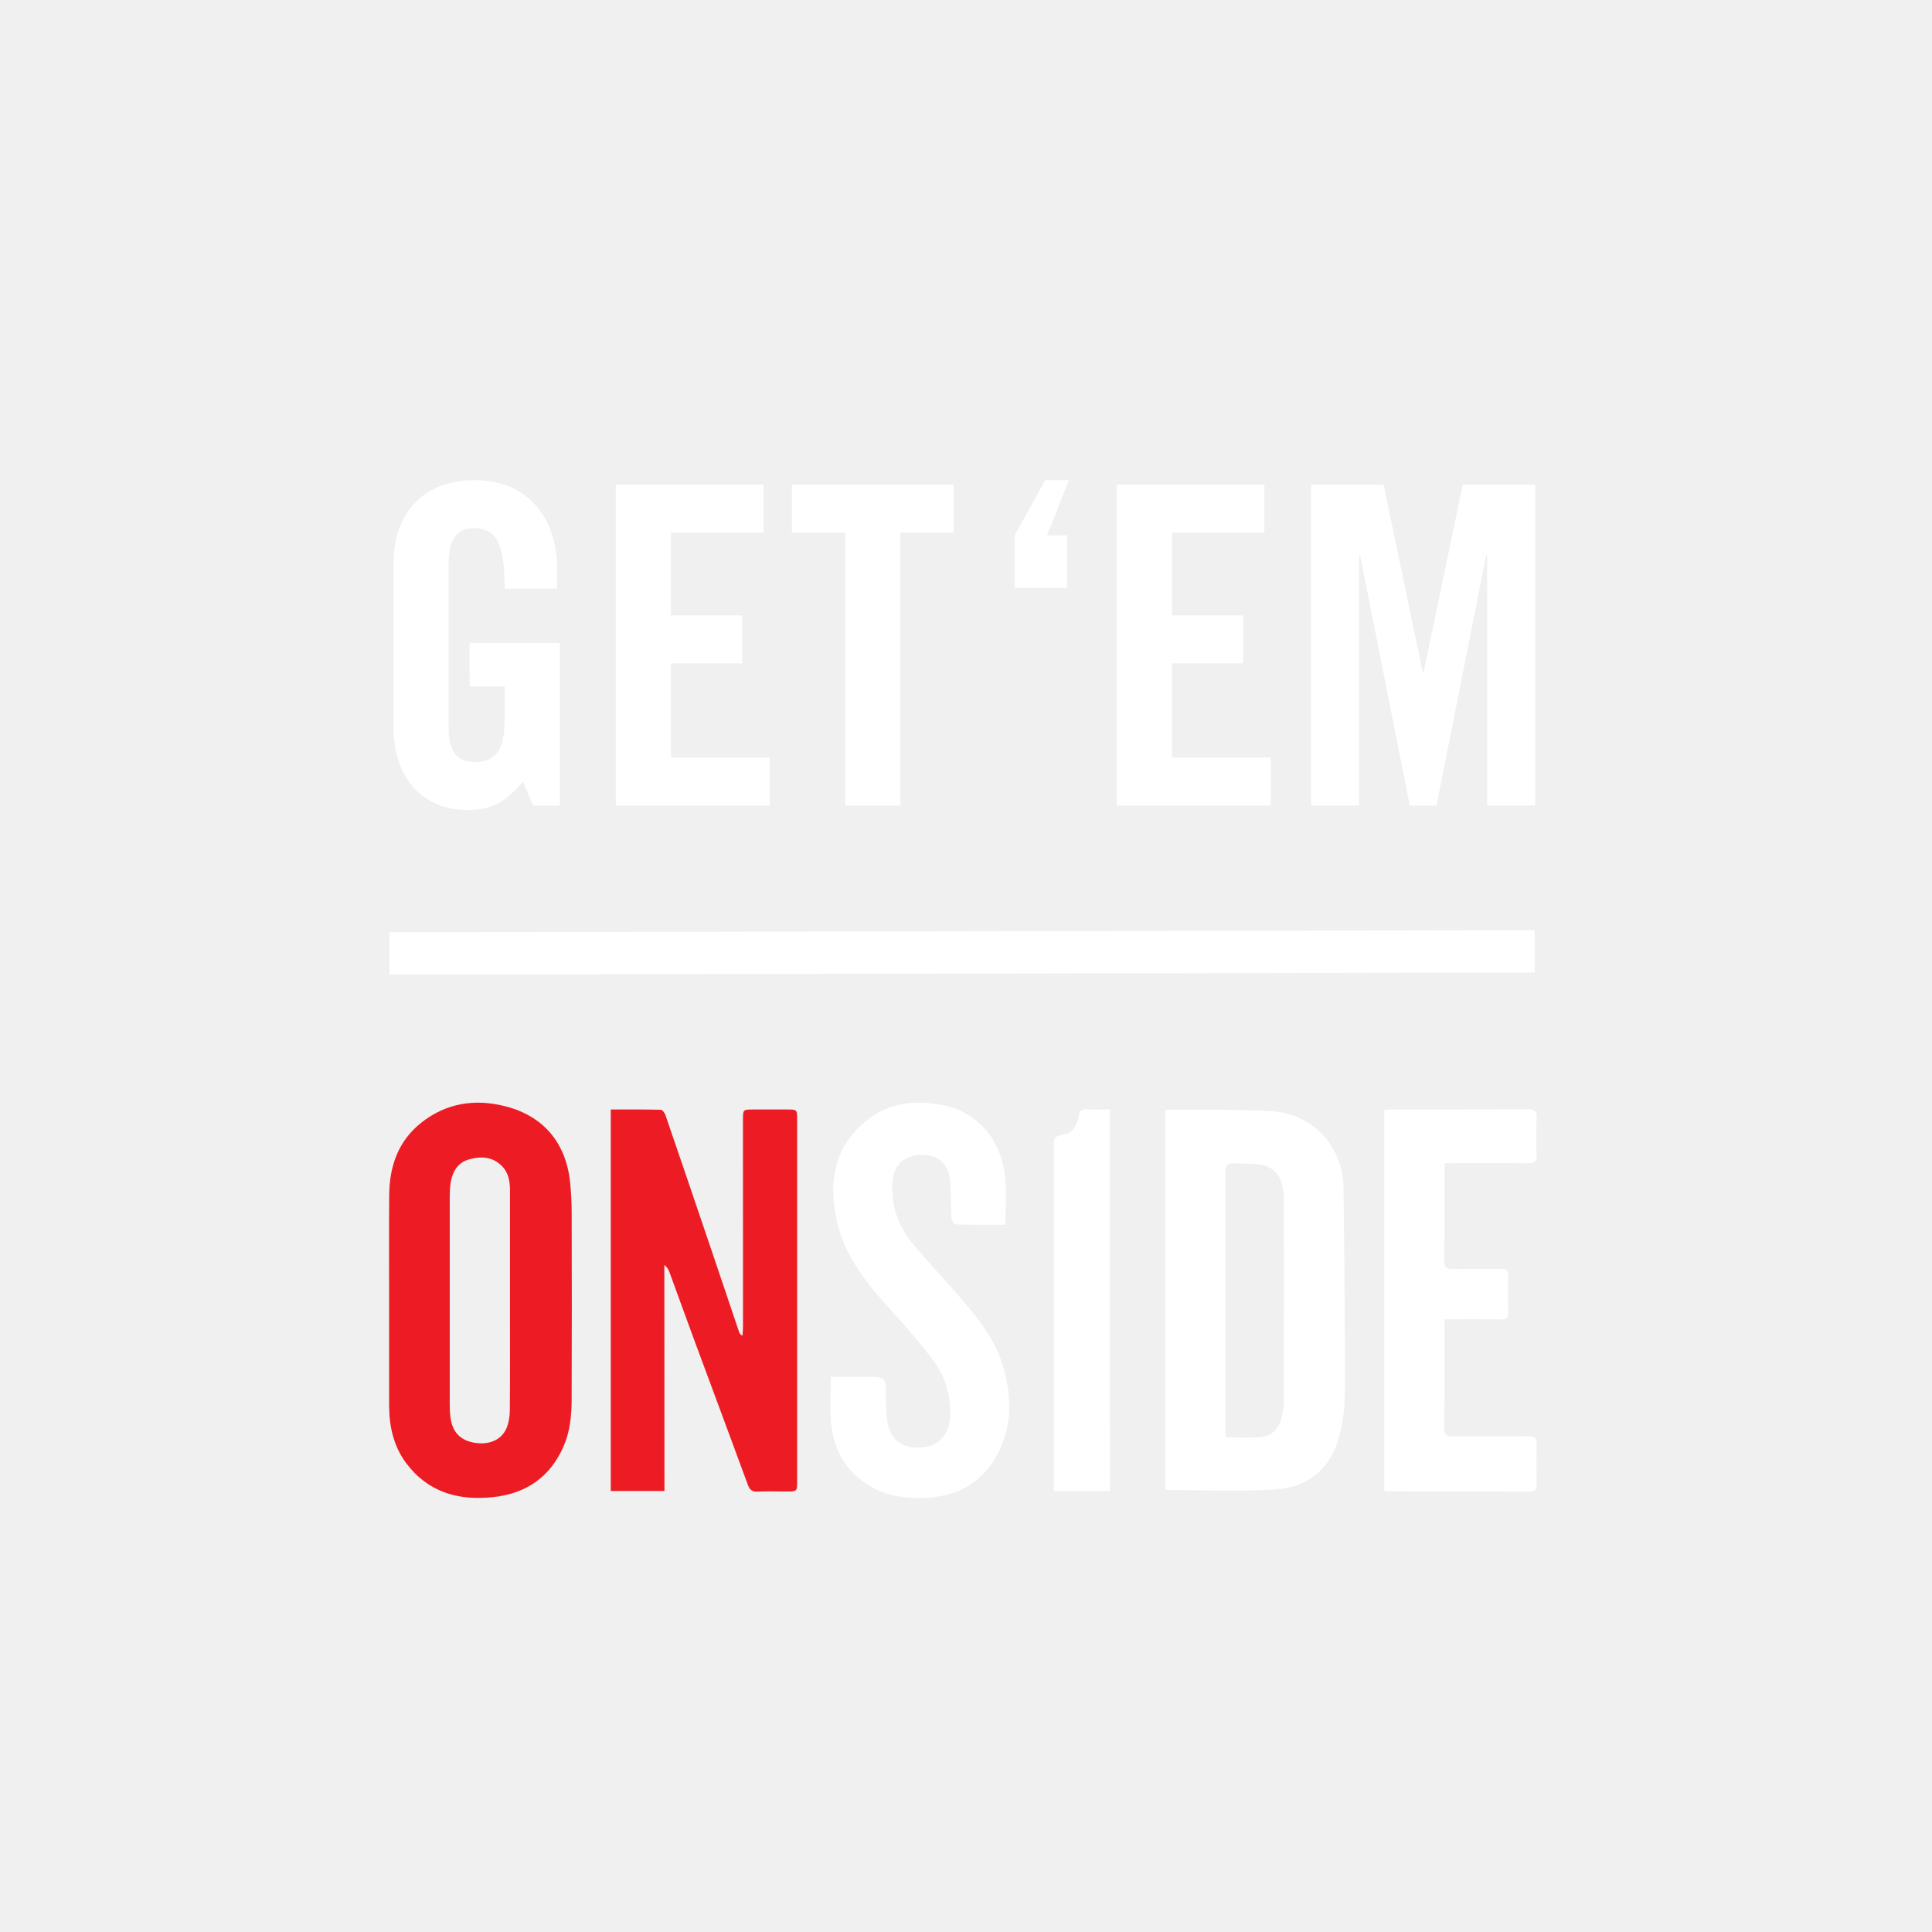
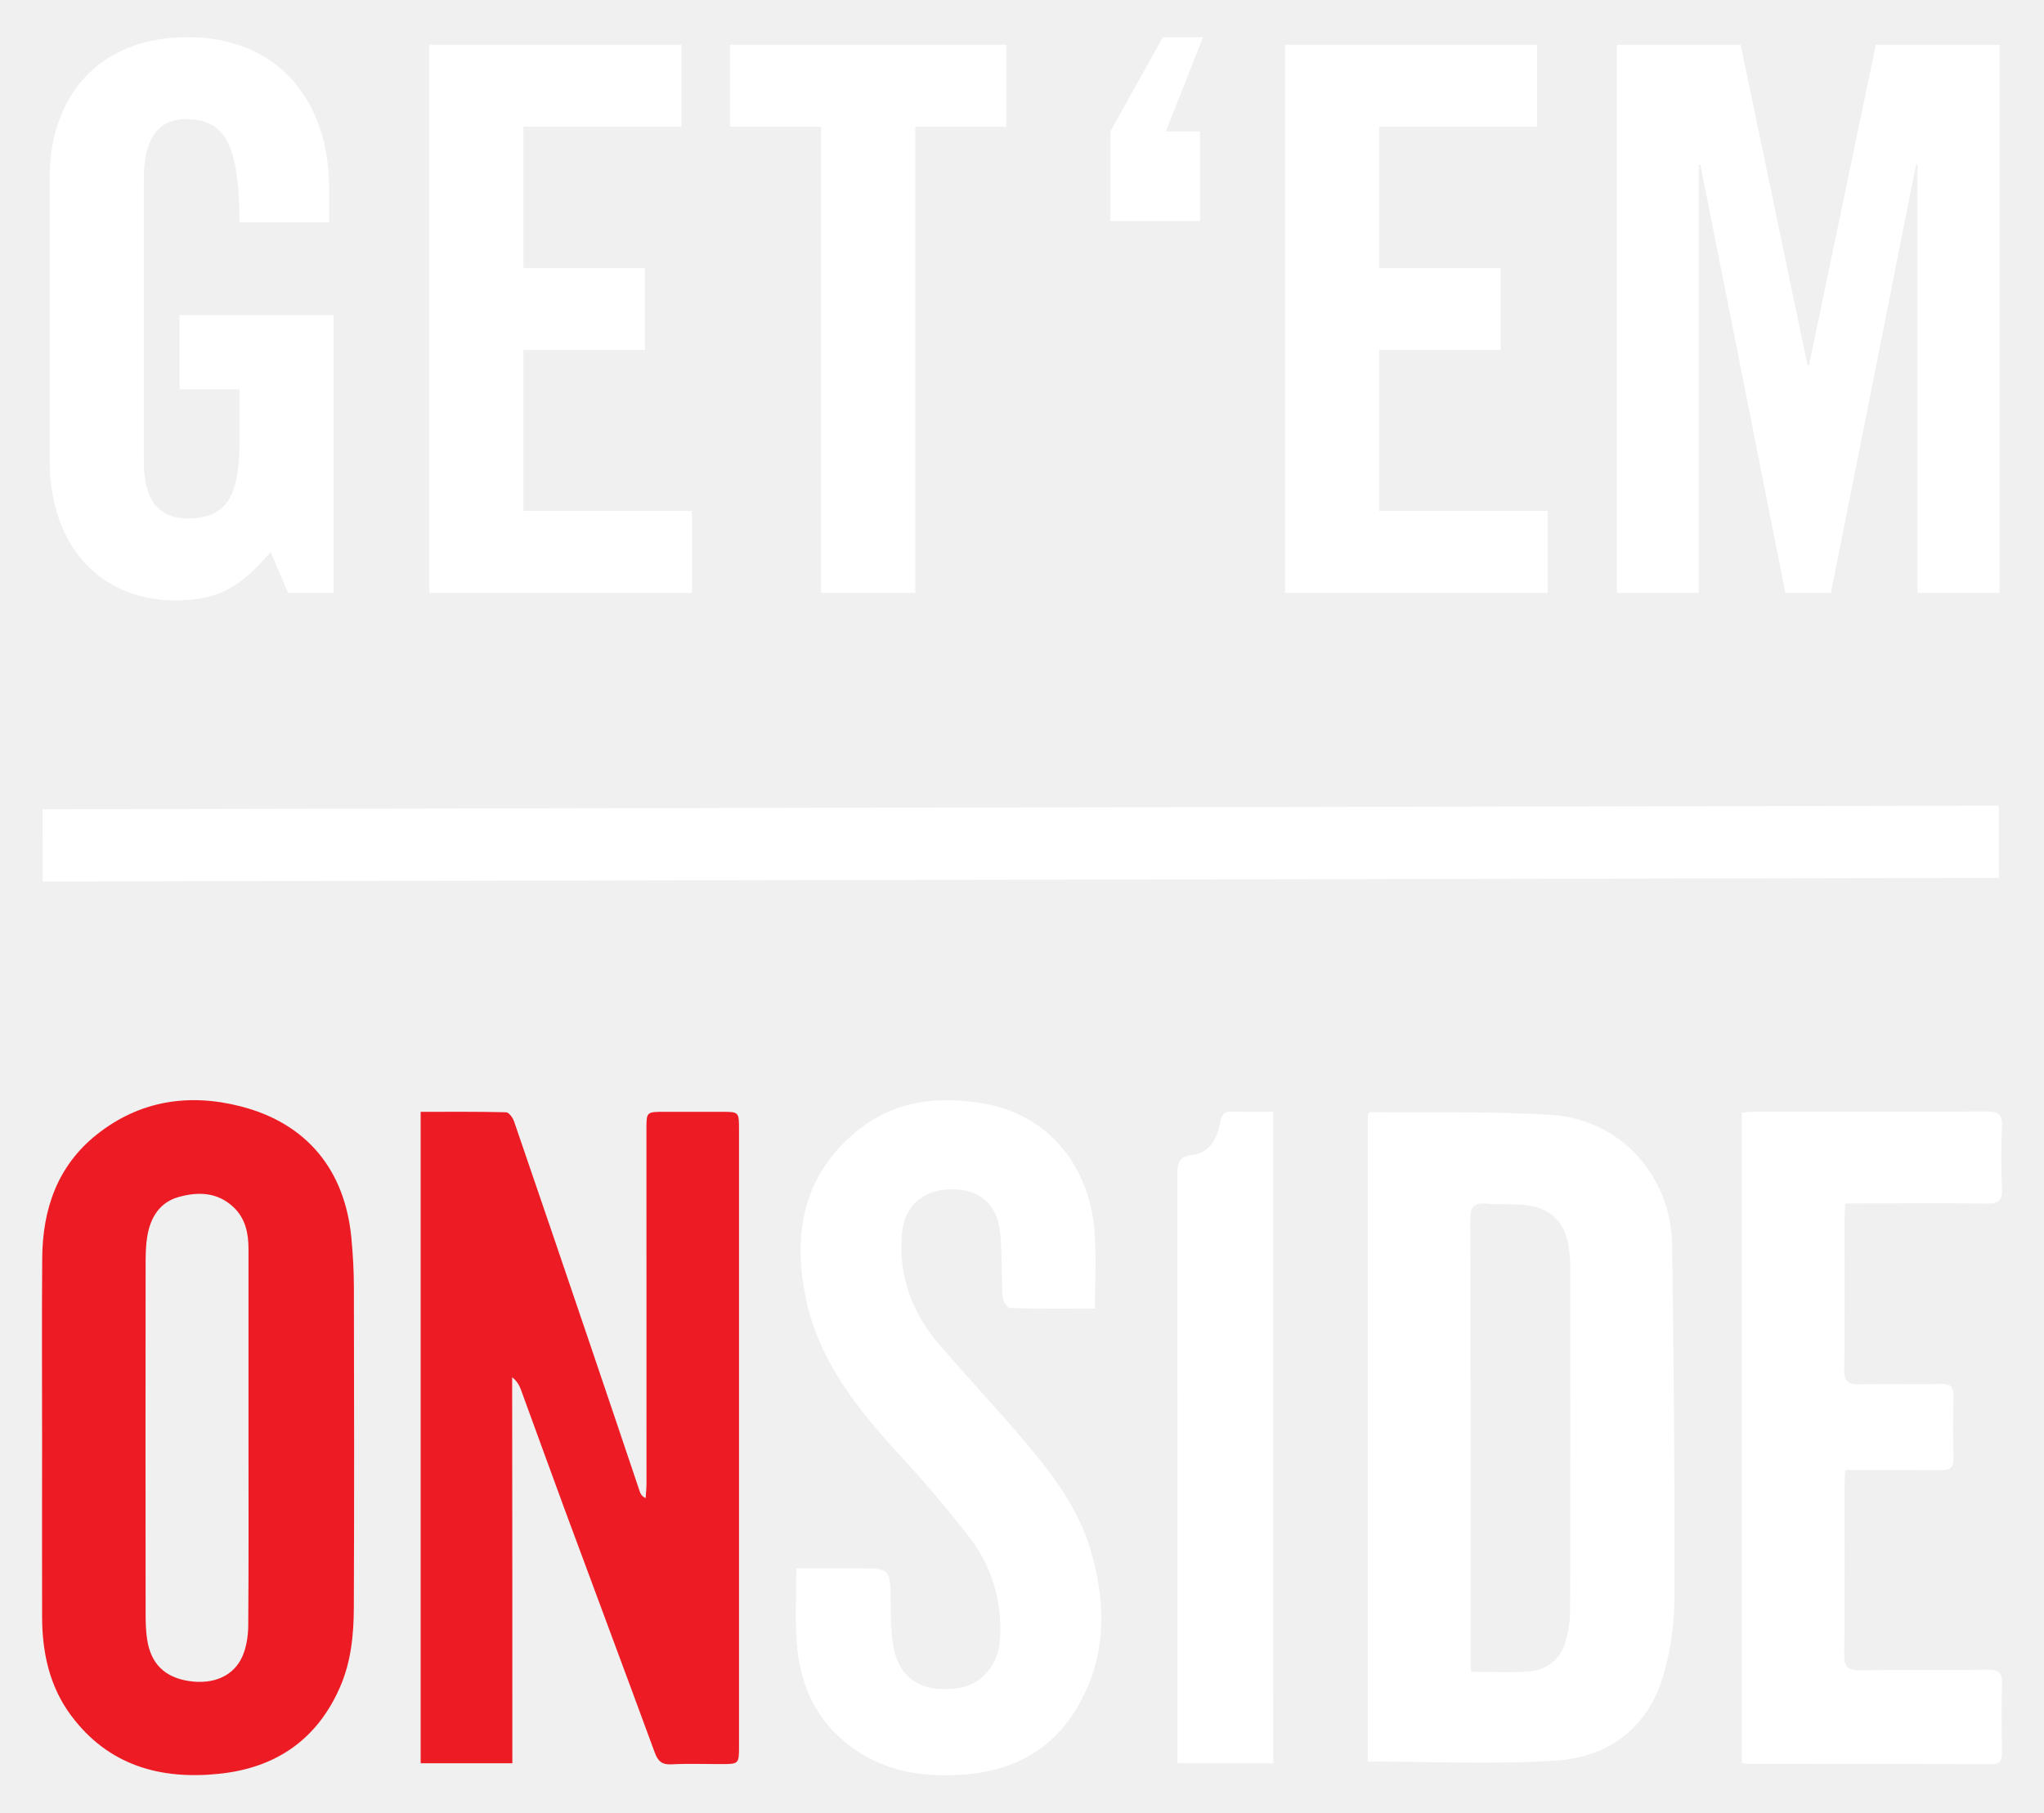
- <svg xmlns="http://www.w3.org/2000/svg" version="1.1" id="svg2" x="0px" y="0px" viewBox="0 0 699.2 699.2" style="enable-background:new 0 0 699.2 699.2;" xml:space="preserve">
+ <svg xmlns="http://www.w3.org/2000/svg" version="1.1" id="svg2" x="0px" y="0px" viewBox="0 0 433.1 384.1" style="enable-background:new 0 0 433.1 384.1;" xml:space="preserve">
  <style type="text/css">
	.st0{fill:#FFFFFF;}
	.st1{fill:#ED1C24;}
</style>
  <g id="g10" transform="matrix(1.333333,0,0,-1.333333,0,699.2133)">
    <g id="g12" transform="scale(0.1)">
-       <path id="path16" class="st0" d="M1274.5,3499.1h245v-441.6h-72.4l-27.8,65.2c-44.6-53.1-80.8-77.2-150.8-77.2    c-118.2,0-200.3,84.5-200.3,223.2v448.9c0,123.1,72.4,223.2,219.6,223.2c149.6,0,224.5-108.6,224.5-238.9v-55.5h-142.4    c0,130.3-26.5,164.1-85.7,164.1c-36.2,0-66.4-21.7-66.4-95.3v-447.7c0-55.5,18.1-91.7,70-91.7c60.3,0,82.1,33.8,82.1,120.7v84.5    h-95.3L1274.5,3499.1" />
-       <path id="path18" class="st0" d="M1671.5,3057.5v871.2h400.6v-130.3h-251v-224.5h193.1v-130.3h-193.1v-255.8H2089v-130.3    L1671.5,3057.5" />
-       <path id="path20" class="st0" d="M2294.2,3798.4h-144.8v130.3h439.2v-130.3h-144.8v-740.9h-149.6L2294.2,3798.4" />
-       <path id="path22" class="st0" d="M2753.9,3791.1l83.3,149.6h63.9l-59.1-149.6h54.3v-142.4h-142.4V3791.1" />
-       <path id="path24" class="st0" d="M3031.4,3057.5v871.2H3432v-130.3h-251v-224.5h193.1v-130.3H3181v-255.8h267.9v-130.3    L3031.4,3057.5" />
-       <path id="path26" class="st0" d="M4166.9,3928.7v-871.2h-130.3V3738h-2.4L3899,3057.5h-72.4L3691.5,3738h-2.4v-680.6h-130.3v871.2    h196.7l106.2-509.2h2.4l106.2,509.2h196.6" />
-       <path id="path28" class="st1" d="M1803.5,1197.1c-49.6,0-96.8,0-145.7,0c0,344.6,0,688.6,0,1035.5c45.5,0,90.7,0.4,135.8-0.7    c4.4-0.1,10.6-8.6,12.6-14.4c41.4-120.4,82.3-240.9,123.2-361.5c25.7-75.6,51.1-151.3,76.6-227c1.2-3.7,3.1-7.2,9.3-10.5    c0.5,8,1.4,16.1,1.4,24.1c0,187.4,0,374.8-0.1,562.1c0,27.9,0.1,27.9,28.7,27.9c30.3,0,60.5,0,90.8,0c27.6,0,27.6,0,27.6-28.7    c0-68.5,0-136.9,0-205.4c0-258,0-516,0-774c0-28.7,0-28.7-29.6-28.7c-25.9,0-51.9,1-77.8-0.4c-15.1-0.8-21.4,5.1-26.4,18.5    c-47.4,129-95.5,257.7-143.2,386.6c-23.4,63.4-46.3,127-69.6,190.5c-2.6,7.1-6.3,13.7-13.9,19.7    C1803.5,1606.6,1803.5,1402.5,1803.5,1197.1" />
-       <path id="path30" class="st0" d="M3327.2,1342.6c32.3,0,61.9-1.7,91.2,0.5c27.8,2.1,49.3,17.2,57.8,44.7c5,16.2,8.1,33.7,8.2,50.7    c0.6,182.9,0.4,365.8,0.3,548.7c0,8.6-0.6,17.3-1.7,25.8c-5.8,44.4-28.4,67.3-72.4,71.7c-19.3,1.9-38.9,0-58.2,1.9    c-20.4,2-26.7-4.6-26.6-25.8c0.8-231.9,0.5-463.7,0.5-695.6C3326.2,1358.2,3326.8,1351.2,3327.2,1342.6L3327.2,1342.6z     M3163,1199.9c0,342.6,0,686.2,0,1029.3c2,1.4,3.1,2.9,4.3,2.9c95.8-1,191.8,1.7,287.3-4.4c109.9-6.9,190.7-97,192.1-207.9    c2.3-186.6,4.3-373.2,3.5-559.8c-0.2-43.9-6.6-89.7-20.2-131.3c-25.6-78.3-87.6-121.9-166.7-127.2    C3364.4,1194.8,3264.8,1199.9,3163,1199.9" />
-       <path id="path32" class="st1" d="M1384.2,1713.8c0,100.1,0,200.2,0,300.4c0,25.2-4.6,48.8-24,67c-25.5,24-56.3,24.6-87,16    c-30.2-8.4-44.8-32.6-49.8-62.2c-2.3-13.4-2.6-27.2-2.7-40.9c-0.2-186.6-0.2-373.2,0-559.7c0-13.7,0.4-27.5,2.5-40.9    c5.9-38.4,28.2-59.9,66.4-65.7c38.9-5.9,71.3,7.9,85.1,39.6c6.3,14.7,8.9,32,9.1,48.1C1384.6,1515,1384.2,1614.4,1384.2,1713.8    L1384.2,1713.8z M1056.2,1714.8c0,95.1-0.6,190.3,0.2,285.4c0.6,77.7,24.1,146.6,86.8,196.4c67.9,53.9,146.3,65.8,228.6,44.7    c104.9-26.9,165.7-101,175.9-209.2c2.5-26.5,4-53.1,4-79.7c0.4-169.3,0.6-338.7-0.1-508.1c-0.2-43.2-4.4-86.3-22.2-126.7    c-36.7-83.6-102.4-127.9-191.7-137.2c-93.8-9.8-176.1,13.2-235.2,92.3c-34.5,46.2-46.1,100.1-46.3,156.7    C1056,1524.5,1056.2,1619.6,1056.2,1714.8" />
-       <path id="path34" class="st0" d="M2729.3,1919.9c-46.1,0-90.6-0.5-135.1,0.8c-4.2,0.1-11.2,11.2-11.6,17.5    c-2.1,34.4-0.5,69.2-4,103.5c-4.6,44.5-33.5,68.3-77.3,67.8c-44.7-0.5-74.5-25.7-78.6-69.7c-6.2-67.4,15.8-126.6,59.4-177.3    c47.4-55.2,97.4-108,144-163.8c40.2-48.1,77.1-99.3,95.6-160.4c26.6-88.3,26.6-175.5-22.9-256.4    c-39.6-64.7-101.3-96.8-175.8-102.6c-69.2-5.4-134.9,5.2-190.9,51.6c-49.9,41.3-72.3,96-76.7,158.4c-2.7,37.9-0.5,76.1-0.5,117.7    c33.1,0,65.2,0,97.3,0c52.2,0,51.5,0,52.5-52.2c0.5-27.9-0.1-56.8,7-83.3c12-44.6,49.4-62.6,101-54.8c37.5,5.7,63.8,37.6,66,79.6    c3.1,60-13.4,114.6-50,161.6c-34.9,44.8-71.9,88.1-110.3,129.9c-65.9,71.9-126.5,147.4-147.7,244.9c-22.1,101.6-7,196.1,77.5,267    c61.8,51.9,135.1,60,212.1,44.5c101.7-20.5,161.3-105.4,168.4-201.3C2731.7,2002.8,2729.3,1962.4,2729.3,1919.9" />
-       <path id="path36" class="st0" d="M3921.7,2086.9c-0.4-9.7-1.1-16.7-1.1-23.7c-0.1-80,0.6-160-0.5-239.9    c-0.3-19.8,6.6-24.3,24.9-23.9c43.2,1.2,86.5-0.1,129.7,0.6c14.1,0.2,19.2-4.6,18.9-18.6c-0.6-33.1-0.8-66.3,0.1-99.4    c0.4-15.7-6-19.3-20.5-19.1c-49.6,0.7-99.3,0.3-151.5,0.3c-0.4-8.3-1.1-15.1-1.1-22c-0.1-90.8,0.5-181.6-0.5-272.4    c-0.2-19.9,6.8-24,25-23.8c67.7,0.9,135.5-0.1,203.2,0.7c16.6,0.2,23.1-4.1,22.6-21.7c-1.1-36.7-0.6-73.5-0.2-110.2    c0.2-12.3-2.9-18.2-16.9-18.1c-129,0.4-258,0.3-386.9,0.4c-2.8,0-5.5,0.8-9.6,1.4c0,344.4,0,688.4,0,1033.9    c7,0.5,13.3,1.3,19.5,1.3c123.2,0.1,246.4-0.3,369.6,0.5c19,0.1,25.3-5.2,24.4-24.3c-1.5-33.1-1.4-66.3,0-99.4    c0.7-18.5-6.2-23-23.7-22.8c-67,0.9-134,0.3-201,0.3C3939.1,2086.9,3931.9,2086.9,3921.7,2086.9" />
-       <path id="path38" class="st0" d="M3012.8,1197.1c-50.3,0-99.7,0-152.3,0c0,7.9,0,15.5,0,23.1c0,304.1,0.1,608.1-0.3,912.2    c0,18,1.5,29,23.5,31.6c28.5,3.3,40.1,26.5,44.5,51.8c2.5,13.9,7.7,17.8,21,17.2c20.6-1,41.4-0.3,63.5-0.3    C3012.8,1886.3,3012.8,1542.4,3012.8,1197.1" />
-       <path id="path40" class="st0" d="M1057.2,2598.7l-0.2,114.9l3108.7,5.7l0.2-114.9L1057.2,2598.7" />
+       <path id="path16" class="st0" d="M285.2,4743.3h245v-441.6h-72.4l-27.8,65.2c-44.6-53.1-80.8-77.2-150.8-77.2    c-118.2,0-200.3,84.5-200.3,223.2v448.9c0,123.1,72.4,223.2,219.6,223.2c149.6,0,224.5-108.6,224.5-238.9v-55.5H380.6    c0,130.3-26.5,164.1-85.7,164.1c-36.2,0-66.4-21.7-66.4-95.3v-447.7c0-55.5,18.1-91.7,70-91.7c60.3,0,82.1,33.8,82.1,120.7v84.5    h-95.3L285.2,4743.3" />
+       <path id="path18" class="st0" d="M682.2,4301.7v871.2h400.6v-130.3h-251v-224.5h193.1v-130.3H831.8V4432h267.9v-130.3    L682.2,4301.7" />
+       <path id="path20" class="st0" d="M1304.9,5042.6h-144.8v130.3h439.2v-130.3h-144.8v-740.9h-149.6L1304.9,5042.6" />
+       <path id="path22" class="st0" d="M1764.6,5035.3l83.3,149.6h63.9l-59.1-149.6h54.3v-142.4h-142.4V5035.3" />
+       <path id="path24" class="st0" d="M2042.1,4301.7v871.2h400.6v-130.3h-251v-224.5h193.1v-130.3h-193.1V4432h267.9v-130.3    L2042.1,4301.7" />
+       <path id="path26" class="st0" d="M3177.6,5172.9v-871.2h-130.3v680.5h-2.4l-135.2-680.5h-72.4l-135.1,680.5h-2.4v-680.6h-130.3    v871.2h196.7l106.2-509.2h2.4l106.2,509.2h196.6" />
+       <path id="path28" class="st1" d="M814.2,2441.3c-49.6,0-96.8,0-145.7,0c0,344.6,0,688.6,0,1035.5c45.5,0,90.7,0.4,135.8-0.7    c4.4-0.1,10.6-8.6,12.6-14.4c41.4-120.4,82.3-240.9,123.2-361.5c25.7-75.6,51.1-151.3,76.6-227c1.2-3.7,3.1-7.2,9.3-10.5    c0.5,8,1.4,16.1,1.4,24.1c0,187.4,0,374.8-0.1,562.1c0,27.9,0.1,27.9,28.7,27.9c30.3,0,60.5,0,90.8,0c27.6,0,27.6,0,27.6-28.7    c0-68.5,0-136.9,0-205.4c0-258,0-516,0-774c0-28.7,0-28.7-29.6-28.7c-25.9,0-51.9,1-77.8-0.4c-15.1-0.8-21.4,5.1-26.4,18.5    c-47.4,129-95.5,257.7-143.2,386.6c-23.4,63.4-46.3,127-69.6,190.5c-2.6,7.1-6.3,13.7-13.9,19.7    C814.2,2850.8,814.2,2646.7,814.2,2441.3" />
+       <path id="path30" class="st0" d="M2337.9,2586.8c32.3,0,61.9-1.7,91.2,0.5c27.8,2.1,49.3,17.2,57.8,44.7c5,16.2,8.1,33.7,8.2,50.7    c0.6,182.9,0.4,365.8,0.3,548.7c0,8.6-0.6,17.3-1.7,25.8c-5.8,44.4-28.4,67.3-72.4,71.7c-19.3,1.9-38.9,0-58.2,1.9    c-20.4,2-26.7-4.6-26.6-25.8c0.8-231.9,0.5-463.7,0.5-695.6C2336.9,2602.4,2337.5,2595.4,2337.9,2586.8L2337.9,2586.8z     M2173.7,2444.1c0,342.6,0,686.2,0,1029.3c2,1.4,3.1,2.9,4.3,2.9c95.8-1,191.8,1.7,287.3-4.4c109.9-6.9,190.7-97,192.1-207.9    c2.3-186.6,4.3-373.2,3.5-559.8c-0.2-43.9-6.6-89.7-20.2-131.3c-25.6-78.3-87.6-121.9-166.7-127.2    C2375.1,2439,2275.5,2444.1,2173.7,2444.1" />
+       <path id="path32" class="st1" d="M394.9,2958c0,100.1,0,200.2,0,300.4c0,25.2-4.6,48.8-24,67c-25.5,24-56.3,24.6-87,16    c-30.2-8.4-44.8-32.6-49.8-62.2c-2.3-13.4-2.6-27.2-2.7-40.9c-0.2-186.6-0.2-373.2,0-559.7c0-13.7,0.4-27.5,2.5-40.9    c5.9-38.4,28.2-59.9,66.4-65.7c38.9-5.9,71.3,7.9,85.1,39.6c6.3,14.7,8.9,32,9.1,48.1C395.3,2759.2,394.9,2858.6,394.9,2958    L394.9,2958z M66.9,2959c0,95.1-0.6,190.3,0.2,285.4c0.6,77.7,24.1,146.6,86.8,196.4c67.9,53.9,146.3,65.8,228.6,44.7    c104.9-26.9,165.7-101,175.9-209.2c2.5-26.5,4-53.1,4-79.7c0.4-169.3,0.6-338.7-0.1-508.1c-0.2-43.2-4.4-86.3-22.2-126.7    c-36.7-83.6-102.4-127.9-191.7-137.2c-93.8-9.8-176.1,13.2-235.2,92.3c-34.5,46.2-46.1,100.1-46.3,156.7    C66.7,2768.7,66.9,2863.8,66.9,2959" />
+       <path id="path34" class="st0" d="M1740,3164.1c-46.1,0-90.6-0.5-135.1,0.8c-4.2,0.1-11.2,11.2-11.6,17.5    c-2.1,34.4-0.5,69.2-4,103.5c-4.6,44.5-33.5,68.3-77.3,67.8c-44.7-0.5-74.5-25.7-78.6-69.7c-6.2-67.4,15.8-126.6,59.4-177.3    c47.4-55.2,97.4-108,144-163.8c40.2-48.1,77.1-99.3,95.6-160.4c26.6-88.3,26.6-175.5-22.9-256.4    c-39.6-64.7-101.3-96.8-175.8-102.6c-69.2-5.4-134.9,5.2-190.9,51.6c-49.9,41.3-72.3,96-76.7,158.4c-2.7,37.9-0.5,76.1-0.5,117.7    c33.1,0,65.2,0,97.3,0c52.2,0,51.5,0,52.5-52.2c0.5-27.9-0.1-56.8,7-83.3c12-44.6,49.4-62.6,101-54.8c37.5,5.7,63.8,37.6,66,79.6    c3.1,60-13.4,114.6-50,161.6c-34.9,44.8-71.9,88.1-110.3,129.9c-65.9,71.9-126.5,147.4-147.7,244.9c-22.1,101.6-7,196.1,77.5,267    c61.8,51.9,135.1,60,212.1,44.5c101.7-20.5,161.3-105.4,168.4-201.3C1742.4,3247,1740,3206.6,1740,3164.1" />
+       <path id="path36" class="st0" d="M2932.4,3331.1c-0.4-9.7-1.1-16.7-1.1-23.7c-0.1-80,0.6-160-0.5-239.9    c-0.3-19.8,6.6-24.3,24.9-23.9c43.2,1.2,86.5-0.1,129.7,0.6c14.1,0.2,19.2-4.6,18.9-18.6c-0.6-33.1-0.8-66.3,0.1-99.4    c0.4-15.7-6-19.3-20.5-19.1c-49.6,0.7-99.3,0.3-151.5,0.3c-0.4-8.3-1.1-15.1-1.1-22c-0.1-90.8,0.5-181.6-0.5-272.4    c-0.2-19.9,6.8-24,25-23.8c67.7,0.9,135.5-0.1,203.2,0.7c16.6,0.2,23.1-4.1,22.6-21.7c-1.1-36.7-0.6-73.5-0.2-110.2    c0.2-12.3-2.9-18.2-16.9-18.1c-129,0.4-258,0.3-386.9,0.4c-2.8,0-5.5,0.8-9.6,1.4c0,344.4,0,688.4,0,1033.9    c7,0.5,13.3,1.3,19.5,1.3c123.2,0.1,246.4-0.3,369.6,0.5c19,0.1,25.3-5.2,24.4-24.3c-1.5-33.1-1.4-66.3,0-99.4    c0.7-18.5-6.2-23-23.7-22.8c-67,0.9-134,0.3-201,0.3C2949.8,3331.1,2942.6,3331.1,2932.4,3331.1" />
+       <path id="path38" class="st0" d="M2023.5,2441.3c-50.3,0-99.7,0-152.3,0c0,7.9,0,15.5,0,23.1c0,304.1,0.1,608.1-0.3,912.2    c0,18,1.5,29,23.5,31.6c28.5,3.3,40.1,26.5,44.5,51.8c2.5,13.9,7.7,17.8,21,17.2c20.6-1,41.4-0.3,63.5-0.3    C2023.5,3130.5,2023.5,2786.6,2023.5,2441.3" />
+       <path id="path40" class="st0" d="M67.9,3842.9l-0.2,114.9l3108.7,5.7l0.2-114.9L67.9,3842.9" />
    </g>
  </g>
</svg>
